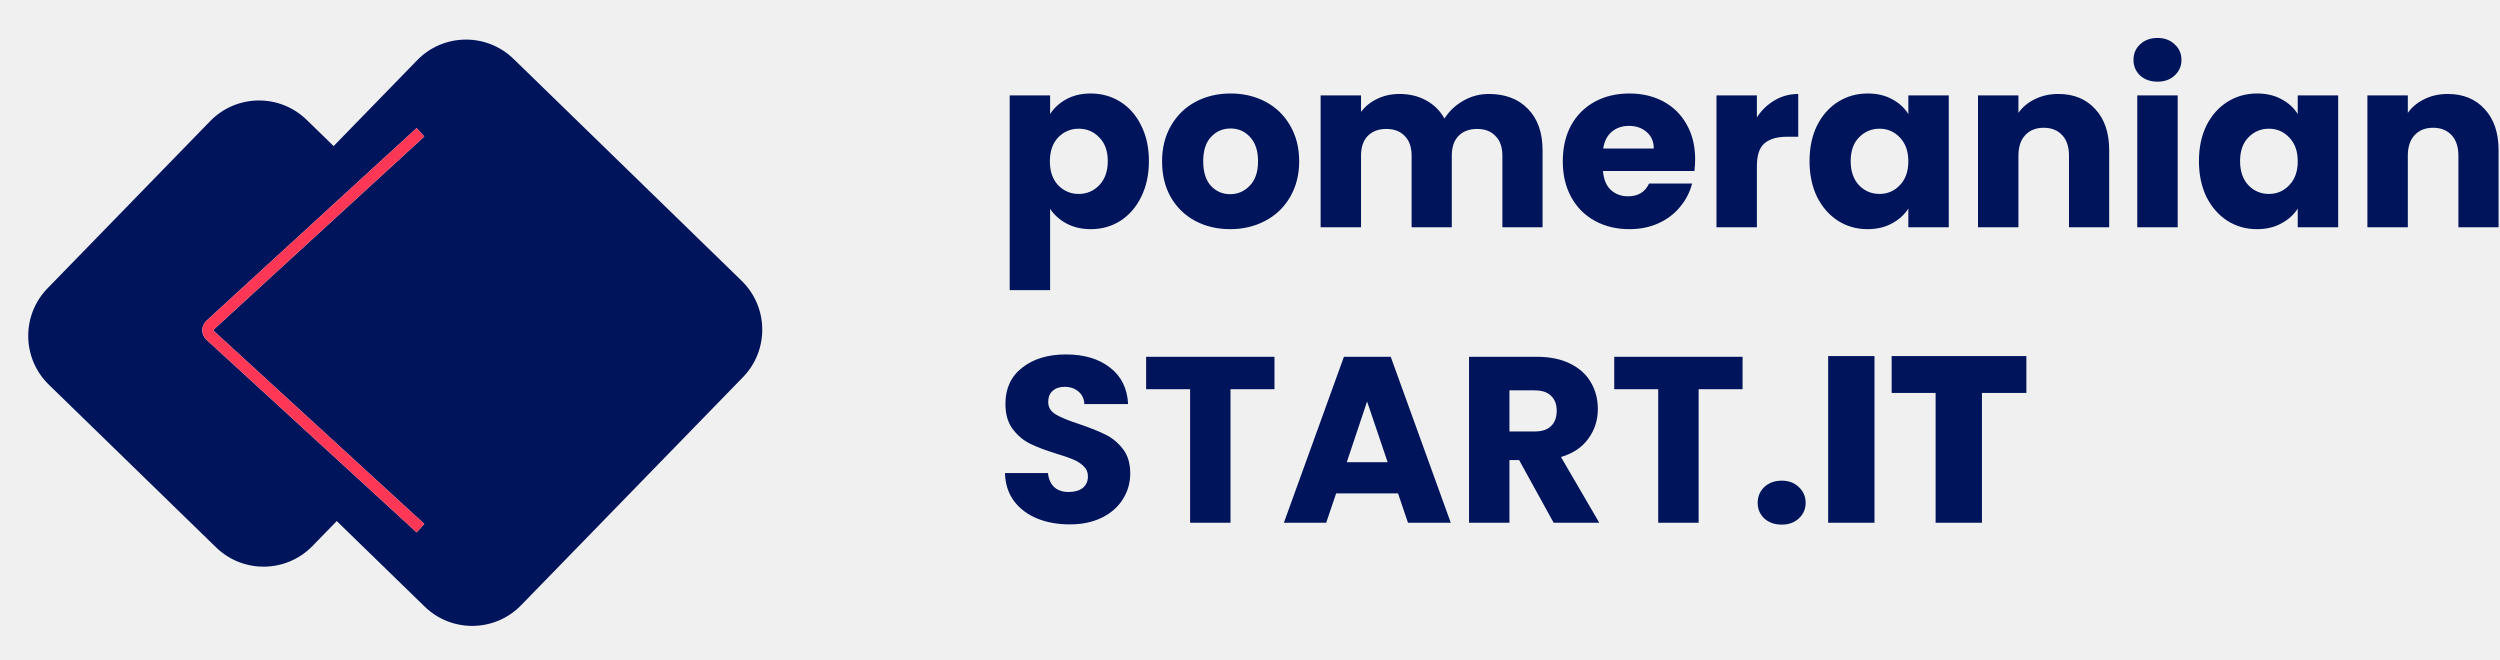
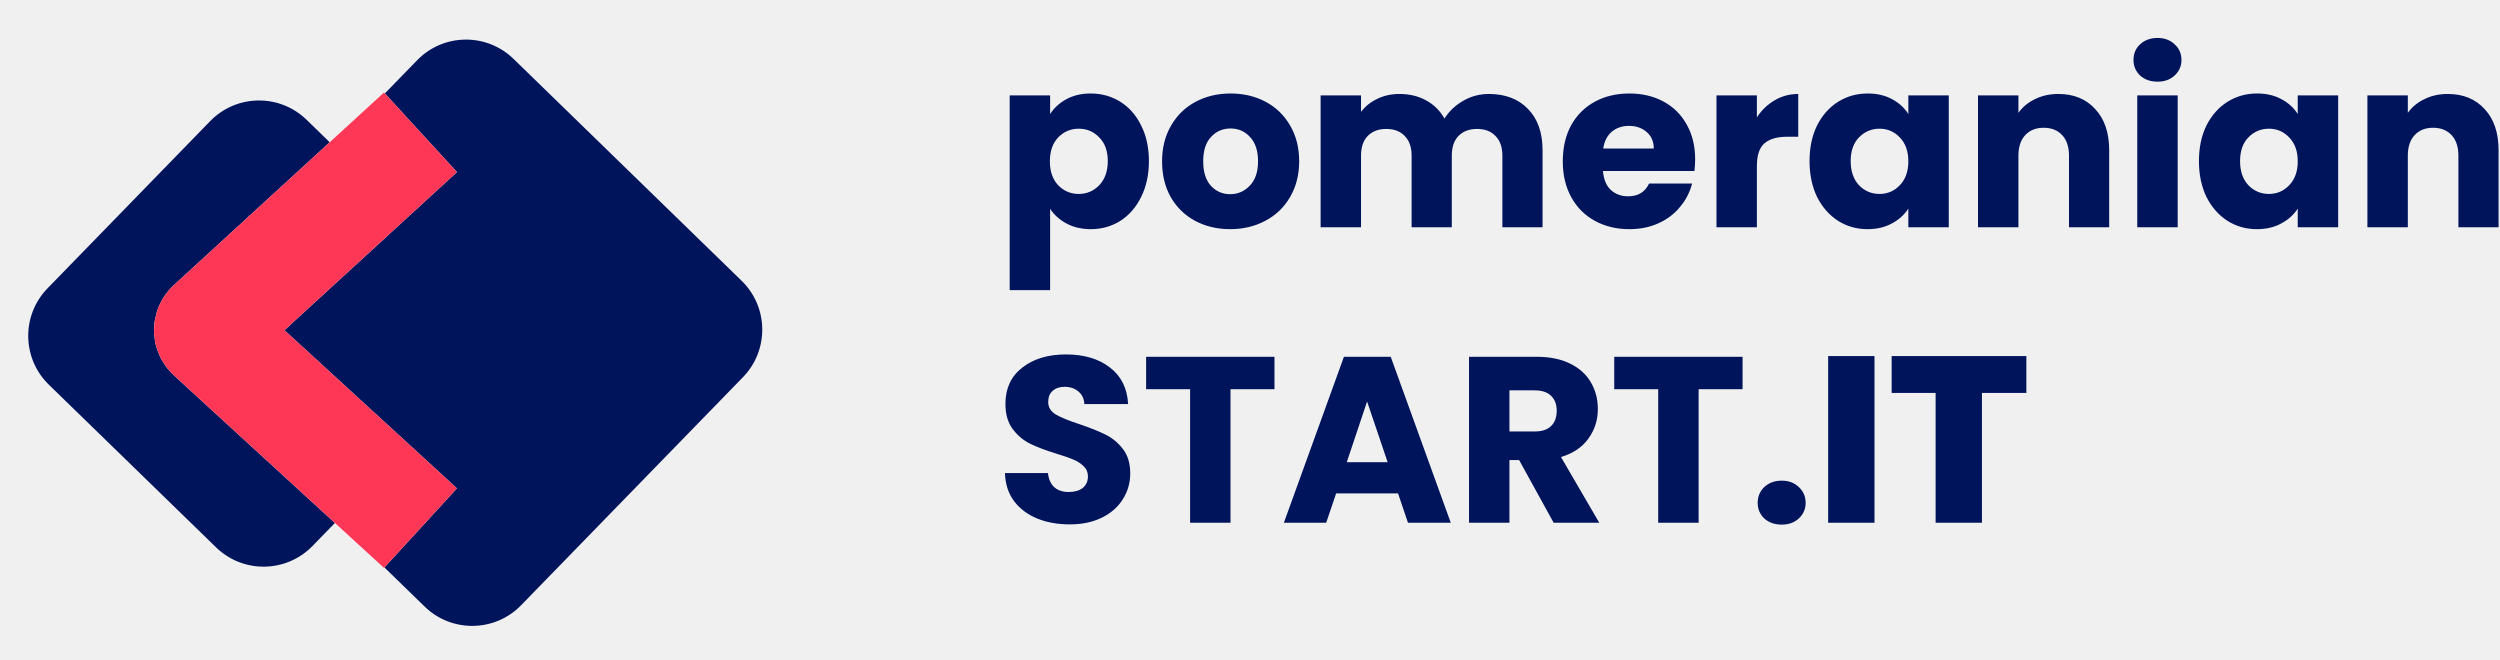
<svg xmlns="http://www.w3.org/2000/svg" width="220" height="58" viewBox="0 0 220 58" fill="none">
  <path d="M92.41 10.037C92.756 9.496 93.235 9.059 93.845 8.726C94.455 8.394 95.169 8.227 95.987 8.227C96.944 8.227 97.811 8.47 98.587 8.955C99.364 9.441 99.974 10.134 100.418 11.035C100.875 11.937 101.104 12.983 101.104 14.176C101.104 15.368 100.875 16.422 100.418 17.338C99.974 18.239 99.364 18.939 98.587 19.438C97.811 19.924 96.944 20.166 95.987 20.166C95.183 20.166 94.469 20 93.845 19.667C93.235 19.334 92.756 18.904 92.41 18.378V25.533H88.853V8.394H92.41V10.037ZM97.485 14.176C97.485 13.289 97.235 12.595 96.736 12.096C96.251 11.583 95.647 11.326 94.926 11.326C94.219 11.326 93.616 11.583 93.117 12.096C92.632 12.609 92.389 13.309 92.389 14.197C92.389 15.084 92.632 15.784 93.117 16.298C93.616 16.811 94.219 17.067 94.926 17.067C95.634 17.067 96.237 16.811 96.736 16.298C97.235 15.771 97.485 15.063 97.485 14.176ZM108.253 20.166C107.116 20.166 106.09 19.924 105.175 19.438C104.273 18.953 103.559 18.26 103.032 17.358C102.519 16.457 102.263 15.403 102.263 14.197C102.263 13.004 102.526 11.957 103.053 11.056C103.58 10.141 104.301 9.441 105.216 8.955C106.132 8.47 107.158 8.227 108.295 8.227C109.432 8.227 110.458 8.47 111.373 8.955C112.288 9.441 113.009 10.141 113.536 11.056C114.063 11.957 114.327 13.004 114.327 14.197C114.327 15.389 114.056 16.443 113.516 17.358C112.989 18.26 112.261 18.953 111.332 19.438C110.416 19.924 109.39 20.166 108.253 20.166ZM108.253 17.088C108.933 17.088 109.508 16.838 109.98 16.339C110.465 15.84 110.708 15.126 110.708 14.197C110.708 13.268 110.472 12.554 110 12.054C109.543 11.555 108.974 11.306 108.295 11.306C107.601 11.306 107.026 11.555 106.568 12.054C106.111 12.54 105.882 13.254 105.882 14.197C105.882 15.126 106.104 15.84 106.548 16.339C107.005 16.838 107.574 17.088 108.253 17.088ZM131.023 8.269C132.465 8.269 133.609 8.706 134.455 9.579C135.315 10.453 135.745 11.666 135.745 13.219V20H132.209V13.698C132.209 12.949 132.008 12.373 131.606 11.971C131.217 11.555 130.677 11.347 129.983 11.347C129.29 11.347 128.742 11.555 128.34 11.971C127.952 12.373 127.758 12.949 127.758 13.698V20H124.222V13.698C124.222 12.949 124.021 12.373 123.619 11.971C123.23 11.555 122.689 11.347 121.996 11.347C121.303 11.347 120.755 11.555 120.353 11.971C119.965 12.373 119.771 12.949 119.771 13.698V20H116.214V8.394H119.771V9.85C120.131 9.364 120.603 8.983 121.185 8.706C121.767 8.414 122.426 8.269 123.161 8.269C124.035 8.269 124.811 8.456 125.491 8.83C126.184 9.205 126.725 9.739 127.113 10.432C127.515 9.794 128.063 9.274 128.756 8.872C129.449 8.47 130.205 8.269 131.023 8.269ZM149.173 14.01C149.173 14.342 149.152 14.689 149.111 15.05H141.061C141.117 15.771 141.346 16.325 141.748 16.714C142.164 17.088 142.67 17.275 143.266 17.275C144.154 17.275 144.771 16.901 145.117 16.152H148.903C148.709 16.915 148.355 17.601 147.842 18.211C147.343 18.821 146.712 19.3 145.949 19.646C145.187 19.993 144.334 20.166 143.391 20.166C142.254 20.166 141.242 19.924 140.354 19.438C139.467 18.953 138.773 18.26 138.274 17.358C137.775 16.457 137.525 15.403 137.525 14.197C137.525 12.99 137.768 11.937 138.253 11.035C138.752 10.134 139.446 9.441 140.333 8.955C141.221 8.47 142.24 8.227 143.391 8.227C144.514 8.227 145.512 8.463 146.386 8.934C147.26 9.406 147.939 10.078 148.424 10.952C148.924 11.826 149.173 12.845 149.173 14.01ZM145.533 13.074C145.533 12.463 145.325 11.978 144.909 11.618C144.493 11.257 143.973 11.077 143.349 11.077C142.753 11.077 142.247 11.25 141.831 11.597C141.429 11.944 141.179 12.436 141.082 13.074H145.533ZM154.606 10.328C155.022 9.69 155.542 9.191 156.166 8.83C156.79 8.456 157.484 8.269 158.246 8.269V12.034H157.269C156.381 12.034 155.716 12.228 155.272 12.616C154.828 12.99 154.606 13.656 154.606 14.613V20H151.05V8.394H154.606V10.328ZM159.239 14.176C159.239 12.983 159.461 11.937 159.905 11.035C160.363 10.134 160.98 9.441 161.756 8.955C162.533 8.47 163.399 8.227 164.356 8.227C165.174 8.227 165.888 8.394 166.499 8.726C167.123 9.059 167.601 9.496 167.934 10.037V8.394H171.491V20H167.934V18.357C167.587 18.898 167.102 19.334 166.478 19.667C165.868 20 165.153 20.166 164.335 20.166C163.392 20.166 162.533 19.924 161.756 19.438C160.98 18.939 160.363 18.239 159.905 17.338C159.461 16.422 159.239 15.368 159.239 14.176ZM167.934 14.197C167.934 13.309 167.684 12.609 167.185 12.096C166.7 11.583 166.103 11.326 165.396 11.326C164.689 11.326 164.086 11.583 163.587 12.096C163.101 12.595 162.859 13.289 162.859 14.176C162.859 15.063 163.101 15.771 163.587 16.298C164.086 16.811 164.689 17.067 165.396 17.067C166.103 17.067 166.7 16.811 167.185 16.298C167.684 15.784 167.934 15.084 167.934 14.197ZM181.136 8.269C182.495 8.269 183.576 8.713 184.381 9.6C185.199 10.474 185.608 11.68 185.608 13.219V20H182.072V13.698C182.072 12.921 181.871 12.318 181.469 11.888C181.066 11.458 180.526 11.243 179.846 11.243C179.167 11.243 178.626 11.458 178.224 11.888C177.822 12.318 177.621 12.921 177.621 13.698V20H174.064V8.394H177.621V9.933C177.981 9.42 178.466 9.018 179.077 8.726C179.687 8.421 180.373 8.269 181.136 8.269ZM189.868 7.187C189.244 7.187 188.731 7.007 188.329 6.646C187.941 6.272 187.747 5.814 187.747 5.274C187.747 4.719 187.941 4.261 188.329 3.901C188.731 3.526 189.244 3.339 189.868 3.339C190.478 3.339 190.977 3.526 191.366 3.901C191.768 4.261 191.969 4.719 191.969 5.274C191.969 5.814 191.768 6.272 191.366 6.646C190.977 7.007 190.478 7.187 189.868 7.187ZM191.636 8.394V20H188.079V8.394H191.636ZM193.507 14.176C193.507 12.983 193.728 11.937 194.172 11.035C194.63 10.134 195.247 9.441 196.023 8.955C196.8 8.47 197.667 8.227 198.623 8.227C199.441 8.227 200.156 8.394 200.766 8.726C201.39 9.059 201.868 9.496 202.201 10.037V8.394H205.758V20H202.201V18.357C201.854 18.898 201.369 19.334 200.745 19.667C200.135 20 199.421 20.166 198.603 20.166C197.66 20.166 196.8 19.924 196.023 19.438C195.247 18.939 194.63 18.239 194.172 17.338C193.728 16.422 193.507 15.368 193.507 14.176ZM202.201 14.197C202.201 13.309 201.951 12.609 201.452 12.096C200.967 11.583 200.371 11.326 199.663 11.326C198.956 11.326 198.353 11.583 197.854 12.096C197.368 12.595 197.126 13.289 197.126 14.176C197.126 15.063 197.368 15.771 197.854 16.298C198.353 16.811 198.956 17.067 199.663 17.067C200.371 17.067 200.967 16.811 201.452 16.298C201.951 15.784 202.201 15.084 202.201 14.197ZM215.403 8.269C216.762 8.269 217.843 8.713 218.648 9.6C219.466 10.474 219.875 11.68 219.875 13.219V20H216.339V13.698C216.339 12.921 216.138 12.318 215.736 11.888C215.334 11.458 214.793 11.243 214.113 11.243C213.434 11.243 212.893 11.458 212.491 11.888C212.089 12.318 211.888 12.921 211.888 13.698V20H208.331V8.394H211.888V9.933C212.248 9.42 212.734 9.018 213.344 8.726C213.954 8.421 214.64 8.269 215.403 8.269ZM94.136 46.146C93.068 46.146 92.112 45.972 91.266 45.626C90.42 45.279 89.74 44.766 89.227 44.086C88.728 43.407 88.465 42.589 88.437 41.632H92.222C92.278 42.173 92.465 42.589 92.784 42.88C93.103 43.157 93.519 43.296 94.032 43.296C94.559 43.296 94.975 43.178 95.28 42.942C95.585 42.693 95.738 42.353 95.738 41.923C95.738 41.563 95.613 41.264 95.363 41.029C95.127 40.793 94.829 40.599 94.469 40.446C94.122 40.294 93.623 40.12 92.971 39.926C92.028 39.635 91.259 39.344 90.662 39.053C90.066 38.762 89.553 38.332 89.123 37.763C88.693 37.195 88.478 36.453 88.478 35.538C88.478 34.179 88.971 33.118 89.955 32.355C90.94 31.579 92.222 31.19 93.803 31.19C95.412 31.19 96.708 31.579 97.693 32.355C98.677 33.118 99.204 34.186 99.274 35.558H95.426C95.398 35.087 95.225 34.719 94.906 34.456C94.587 34.179 94.178 34.04 93.678 34.04C93.249 34.04 92.902 34.158 92.638 34.394C92.375 34.615 92.243 34.941 92.243 35.371C92.243 35.843 92.465 36.21 92.909 36.474C93.353 36.737 94.046 37.021 94.989 37.326C95.932 37.645 96.694 37.95 97.277 38.242C97.873 38.533 98.386 38.956 98.816 39.51C99.246 40.065 99.461 40.779 99.461 41.653C99.461 42.485 99.246 43.24 98.816 43.92C98.4 44.599 97.79 45.14 96.986 45.542C96.181 45.944 95.231 46.146 94.136 46.146ZM112.154 31.398V34.248H108.285V46H104.728V34.248H100.859V31.398H112.154ZM123.028 43.421H117.579L116.705 46H112.982L118.265 31.398H122.384L127.667 46H123.902L123.028 43.421ZM122.113 40.675L120.304 35.33L118.515 40.675H122.113ZM136.721 46L133.684 40.488H132.831V46H129.275V31.398H135.244C136.395 31.398 137.373 31.599 138.177 32.002C138.995 32.404 139.605 32.958 140.007 33.666C140.41 34.359 140.611 35.136 140.611 35.995C140.611 36.966 140.333 37.833 139.779 38.595C139.238 39.358 138.434 39.899 137.366 40.218L140.735 46H136.721ZM132.831 37.971H135.036C135.688 37.971 136.173 37.812 136.492 37.493C136.825 37.174 136.991 36.723 136.991 36.141C136.991 35.586 136.825 35.149 136.492 34.83C136.173 34.511 135.688 34.352 135.036 34.352H132.831V37.971ZM153.347 31.398V34.248H149.479V46H145.922V34.248H142.053V31.398H153.347ZM156.796 46.166C156.172 46.166 155.659 45.986 155.257 45.626C154.869 45.251 154.675 44.794 154.675 44.253C154.675 43.698 154.869 43.234 155.257 42.859C155.659 42.485 156.172 42.298 156.796 42.298C157.407 42.298 157.906 42.485 158.294 42.859C158.696 43.234 158.897 43.698 158.897 44.253C158.897 44.794 158.696 45.251 158.294 45.626C157.906 45.986 157.407 46.166 156.796 46.166ZM164.955 31.336V46H160.878V31.336H164.955ZM178.321 31.336V34.581H174.411V46H170.334V34.581H166.465V31.336H178.321Z" fill="#00145C" />
-   <rect y="29.671" width="32.525" height="32.525" rx="6" transform="rotate(-45.7885 0 29.6708)" fill="#00145C">
-   </rect>
+   <rect y="29.671" width="32.525" height="32.525" rx="6" transform="rotate(-45.7885 0 29.6708)" fill="#00145C" />
  <rect x="13" y="29.671" width="40" height="40" rx="6" transform="rotate(-45.7885 13 29.6708)" fill="#00145C" />
-   <path d="M37 11.642L18.509 28.592C18.235 28.843 18.235 29.274 18.509 29.526L37 46.475" stroke="white" strokeWidth="9.5" />
-   <path d="M37 11.642L18.509 28.592C18.235 28.843 18.235 29.274 18.509 29.526L37 46.475" stroke="#FE3756" strokeWidth="9.5" />
+   <path d="M37 11.642L18.509 28.592C18.235 28.843 18.235 29.274 18.509 29.526L37 46.475" stroke="white" stroke-width="9.5" />
+   <path d="M37 11.642L18.509 28.592C18.235 28.843 18.235 29.274 18.509 29.526L37 46.475" stroke="#FE3756" stroke-width="9.5" />
</svg>
